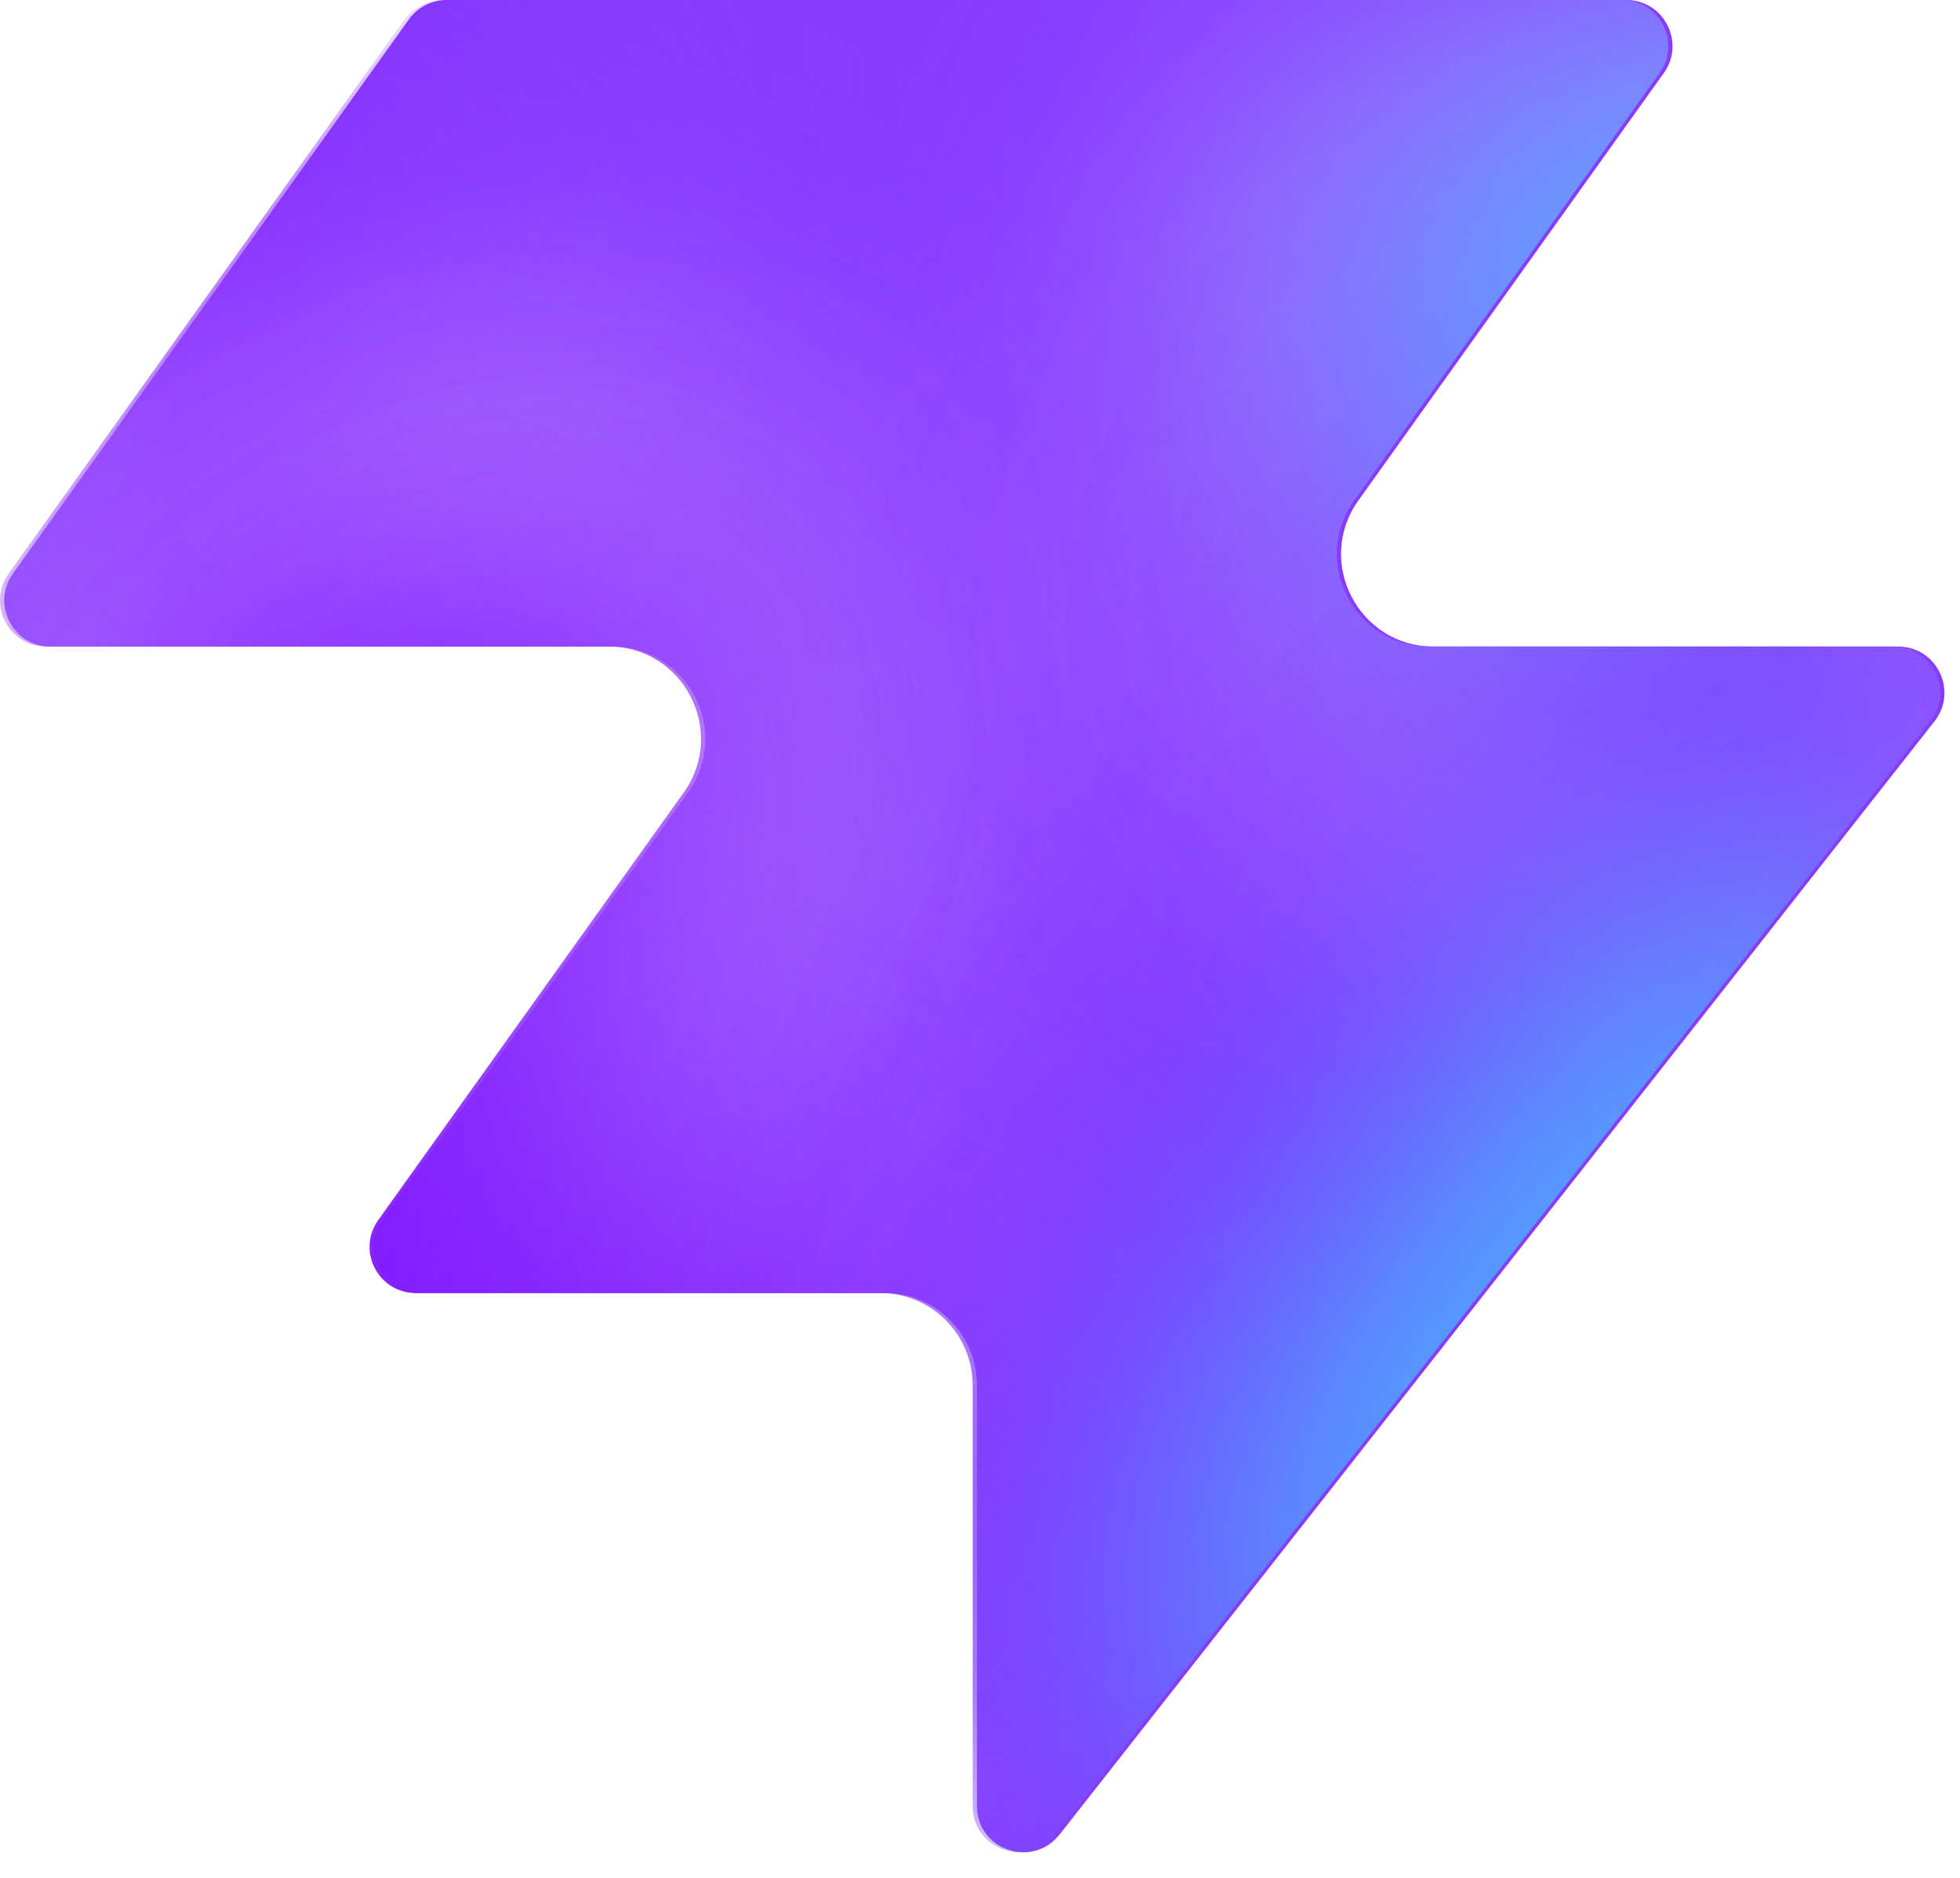
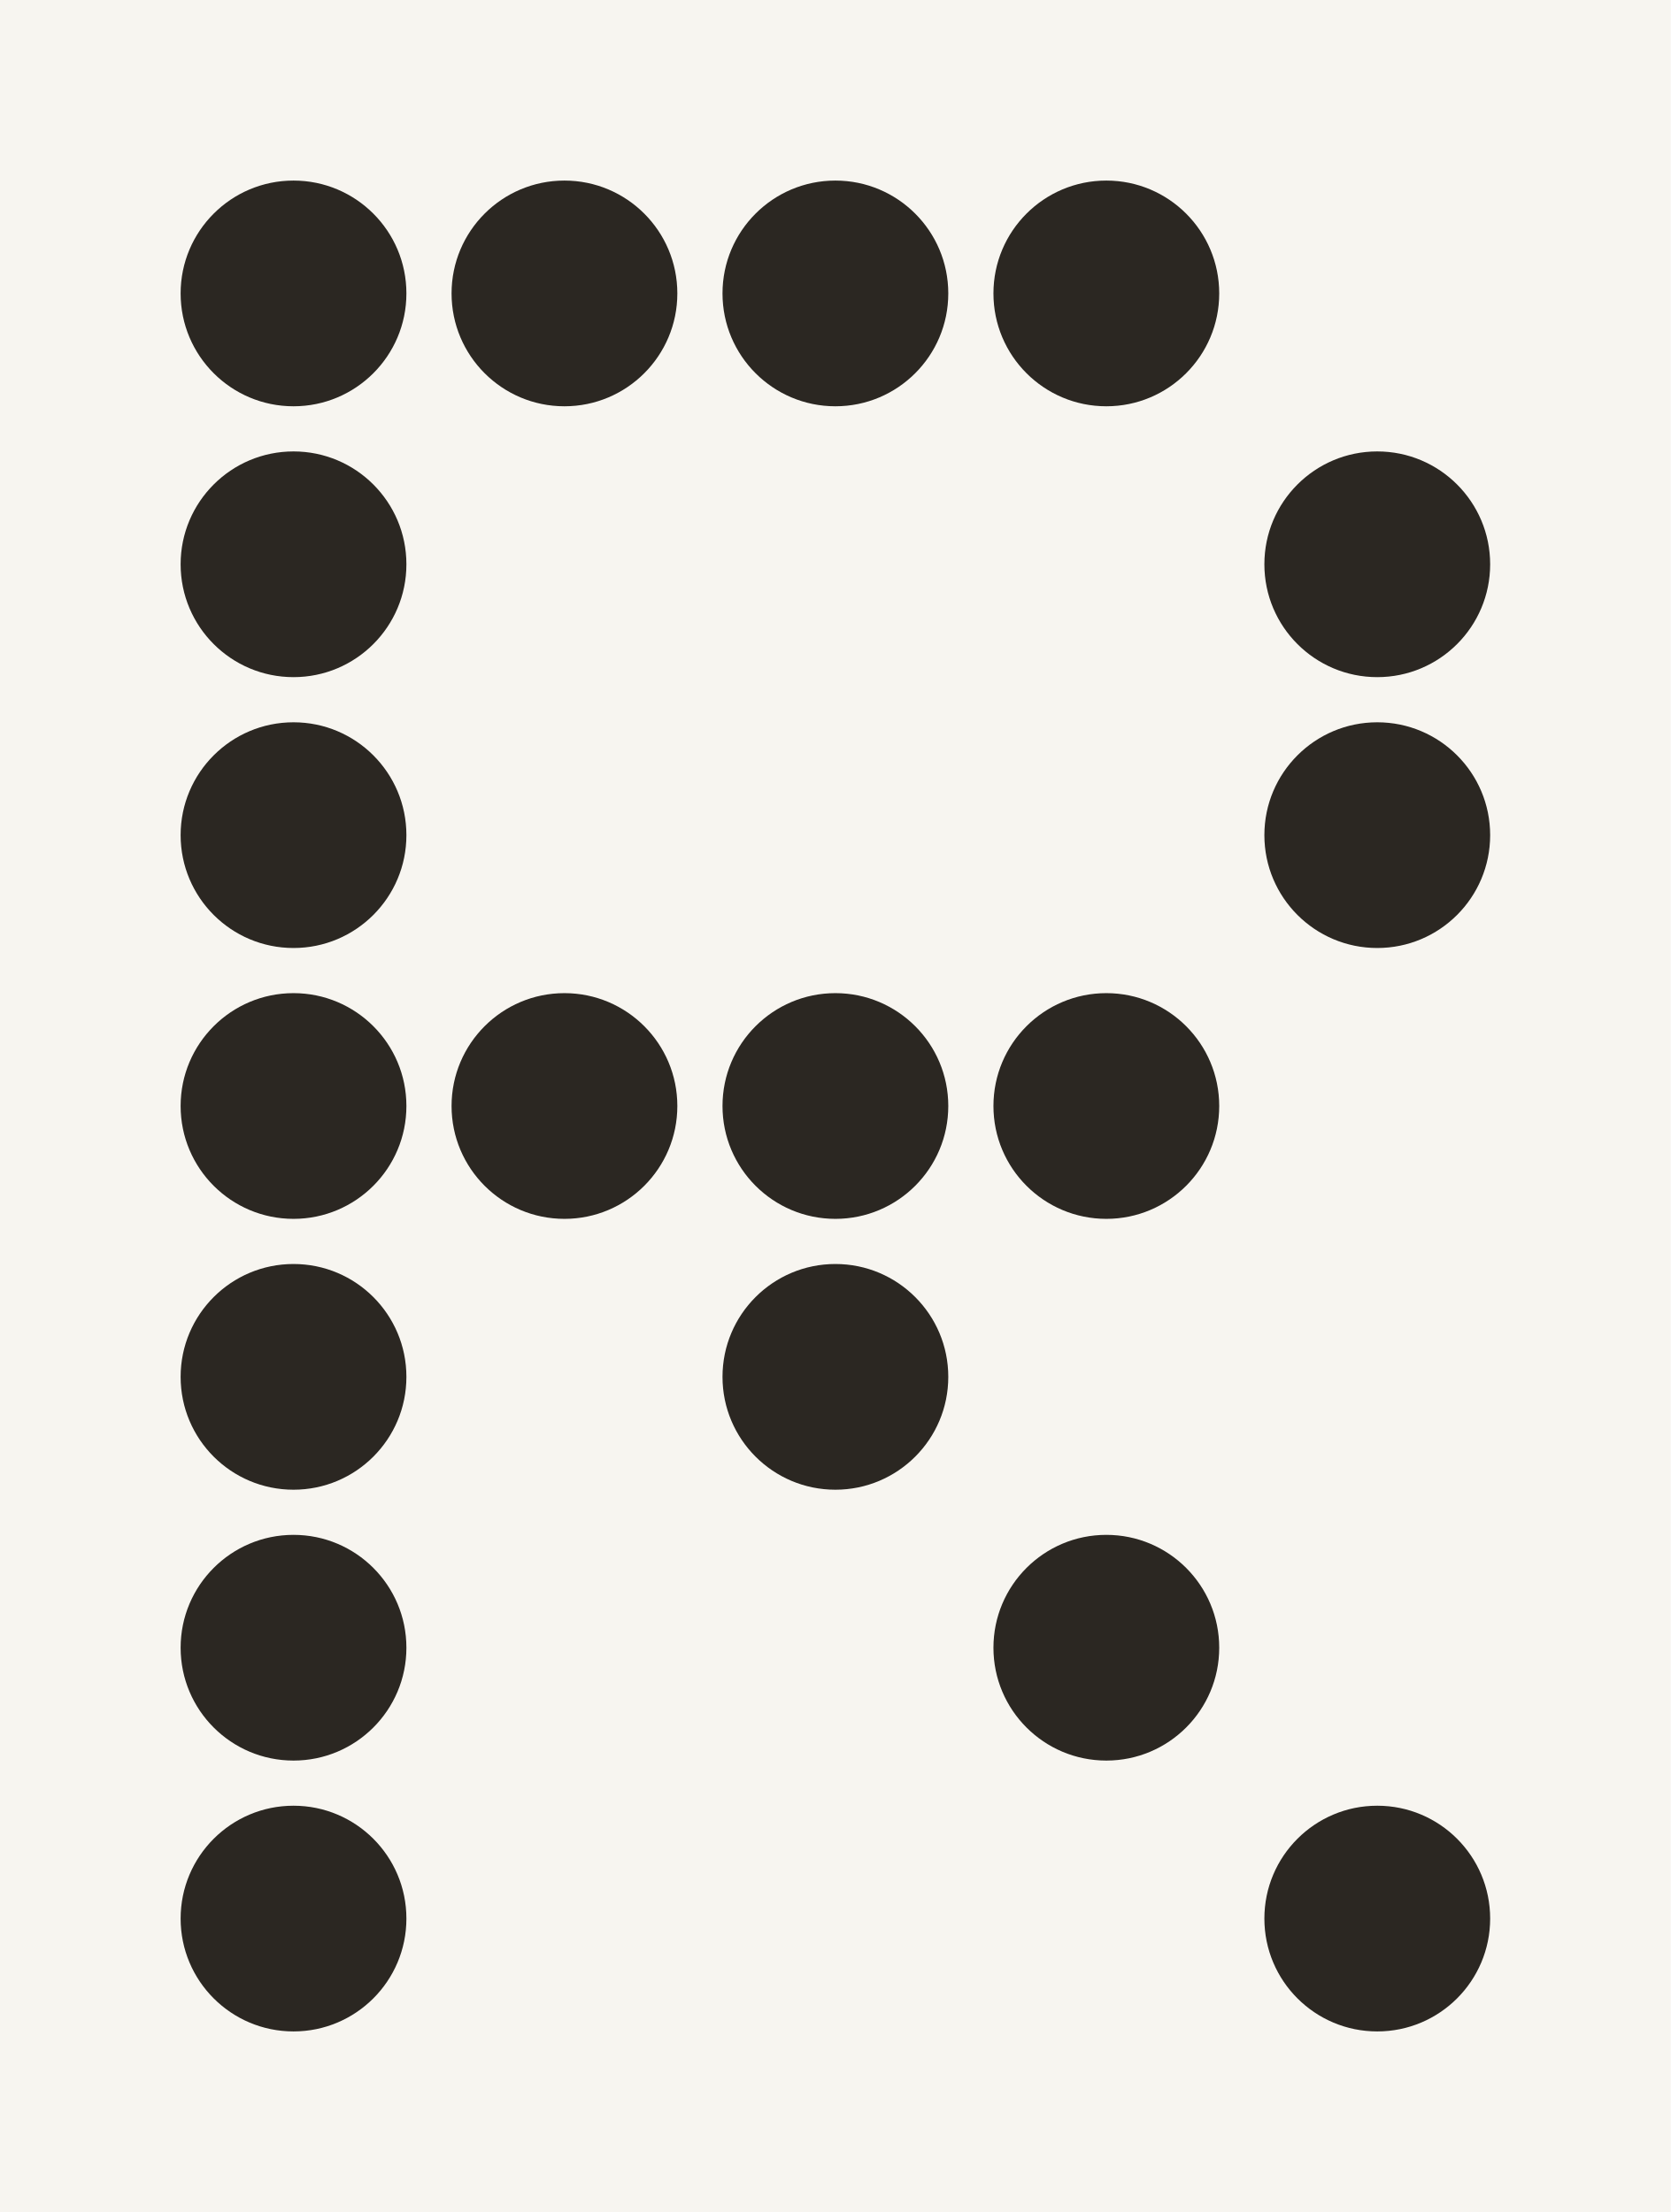
- <svg xmlns="http://www.w3.org/2000/svg" width="48" height="46" fill="none" viewBox="0 0 48 46">
-   <path fill="#863bff" d="M25.946 44.938c-.664.845-2.021.375-2.021-.698V33.937a2.26 2.26 0 0 0-2.262-2.262H10.287c-.92 0-1.456-1.04-.92-1.788l7.48-10.471c1.07-1.497 0-3.578-1.842-3.578H1.237c-.92 0-1.456-1.04-.92-1.788L10.013.474c.214-.297.556-.474.92-.474h28.894c.92 0 1.456 1.04.92 1.788l-7.48 10.471c-1.07 1.498 0 3.579 1.842 3.579h11.377c.943 0 1.473 1.088.89 1.83L25.947 44.94z" style="fill:#863bff;fill:color(display-p3 .525 .23 1);fill-opacity:1" />
-   <mask id="a" width="48" height="46" x="0" y="0" maskUnits="userSpaceOnUse" style="mask-type:alpha">
-     <path fill="#000" d="M25.842 44.938c-.664.844-2.021.375-2.021-.698V33.937a2.26 2.26 0 0 0-2.262-2.262H10.183c-.92 0-1.456-1.04-.92-1.788l7.48-10.471c1.07-1.498 0-3.579-1.842-3.579H1.133c-.92 0-1.456-1.04-.92-1.787L9.91.473c.214-.297.556-.474.92-.474h28.894c.92 0 1.456 1.04.92 1.788l-7.48 10.471c-1.07 1.498 0 3.578 1.842 3.578h11.377c.943 0 1.473 1.088.89 1.832L25.843 44.94z" style="fill:#000;fill-opacity:1" />
-   </mask>
-   <g mask="url(#a)">
-     <g filter="url(#b)">
-       <ellipse cx="5.508" cy="14.704" fill="#ede6ff" rx="5.508" ry="14.704" style="fill:#ede6ff;fill:color(display-p3 .927 .903 1);fill-opacity:1" transform="matrix(.00324 1 1 -.00324 -4.47 31.516)" />
-     </g>
-     <g filter="url(#c)">
-       <ellipse cx="10.399" cy="29.851" fill="#ede6ff" rx="10.399" ry="29.851" style="fill:#ede6ff;fill:color(display-p3 .927 .903 1);fill-opacity:1" transform="matrix(.00324 1 1 -.00324 -39.328 7.883)" />
-     </g>
-     <g filter="url(#d)">
-       <ellipse cx="5.508" cy="30.487" fill="#7e14ff" rx="5.508" ry="30.487" style="fill:#7e14ff;fill:color(display-p3 .492 .077 1);fill-opacity:1" transform="rotate(89.814 -25.913 -14.639)scale(1 -1)" />
-     </g>
-     <g filter="url(#e)">
-       <ellipse cx="5.508" cy="30.599" fill="#7e14ff" rx="5.508" ry="30.599" style="fill:#7e14ff;fill:color(display-p3 .492 .077 1);fill-opacity:1" transform="rotate(89.814 -32.644 -3.334)scale(1 -1)" />
-     </g>
-     <g filter="url(#f)">
-       <ellipse cx="5.508" cy="30.599" fill="#7e14ff" rx="5.508" ry="30.599" style="fill:#7e14ff;fill:color(display-p3 .492 .077 1);fill-opacity:1" transform="matrix(.00324 1 1 -.00324 -34.34 30.47)" />
-     </g>
-     <g filter="url(#g)">
-       <ellipse cx="14.072" cy="22.078" fill="#ede6ff" rx="14.072" ry="22.078" style="fill:#ede6ff;fill:color(display-p3 .927 .903 1);fill-opacity:1" transform="rotate(93.35 24.506 48.493)scale(-1 1)" />
-     </g>
-     <g filter="url(#h)">
-       <ellipse cx="3.47" cy="21.501" fill="#7e14ff" rx="3.47" ry="21.501" style="fill:#7e14ff;fill:color(display-p3 .492 .077 1);fill-opacity:1" transform="rotate(89.009 28.708 47.59)scale(-1 1)" />
-     </g>
-     <g filter="url(#i)">
-       <ellipse cx="3.47" cy="21.501" fill="#7e14ff" rx="3.47" ry="21.501" style="fill:#7e14ff;fill:color(display-p3 .492 .077 1);fill-opacity:1" transform="rotate(89.009 28.708 47.59)scale(-1 1)" />
-     </g>
-     <g filter="url(#j)">
-       <ellipse cx=".387" cy="8.972" fill="#7e14ff" rx="4.407" ry="29.108" style="fill:#7e14ff;fill:color(display-p3 .492 .077 1);fill-opacity:1" transform="rotate(39.51 .387 8.972)" />
-     </g>
-     <g filter="url(#k)">
-       <ellipse cx="47.523" cy="-6.092" fill="#7e14ff" rx="4.407" ry="29.108" style="fill:#7e14ff;fill:color(display-p3 .492 .077 1);fill-opacity:1" transform="rotate(37.892 47.523 -6.092)" />
-     </g>
-     <g filter="url(#l)">
-       <ellipse cx="41.412" cy="6.333" fill="#47bfff" rx="5.971" ry="9.665" style="fill:#47bfff;fill:color(display-p3 .28 .748 1);fill-opacity:1" transform="rotate(37.892 41.412 6.333)" />
-     </g>
-     <g filter="url(#m)">
-       <ellipse cx="-1.879" cy="38.332" fill="#7e14ff" rx="4.407" ry="29.108" style="fill:#7e14ff;fill:color(display-p3 .492 .077 1);fill-opacity:1" transform="rotate(37.892 -1.88 38.332)" />
-     </g>
-     <g filter="url(#n)">
-       <ellipse cx="-1.879" cy="38.332" fill="#7e14ff" rx="4.407" ry="29.108" style="fill:#7e14ff;fill:color(display-p3 .492 .077 1);fill-opacity:1" transform="rotate(37.892 -1.88 38.332)" />
-     </g>
-     <g filter="url(#o)">
-       <ellipse cx="35.651" cy="29.907" fill="#7e14ff" rx="4.407" ry="29.108" style="fill:#7e14ff;fill:color(display-p3 .492 .077 1);fill-opacity:1" transform="rotate(37.892 35.651 29.907)" />
-     </g>
-     <g filter="url(#p)">
-       <ellipse cx="38.418" cy="32.4" fill="#47bfff" rx="5.971" ry="15.297" style="fill:#47bfff;fill:color(display-p3 .28 .748 1);fill-opacity:1" transform="rotate(37.892 38.418 32.4)" />
-     </g>
-   </g>
-   <defs>
-     <filter id="b" width="60.045" height="41.654" x="-19.77" y="16.149" color-interpolation-filters="sRGB" filterUnits="userSpaceOnUse">
-       <feFlood flood-opacity="0" result="BackgroundImageFix" />
-       <feBlend in="SourceGraphic" in2="BackgroundImageFix" result="shape" />
-       <feGaussianBlur result="effect1_foregroundBlur_2002_17158" stdDeviation="7.659" />
-     </filter>
-     <filter id="c" width="90.34" height="51.437" x="-54.613" y="-7.533" color-interpolation-filters="sRGB" filterUnits="userSpaceOnUse">
-       <feFlood flood-opacity="0" result="BackgroundImageFix" />
-       <feBlend in="SourceGraphic" in2="BackgroundImageFix" result="shape" />
-       <feGaussianBlur result="effect1_foregroundBlur_2002_17158" stdDeviation="7.659" />
-     </filter>
-     <filter id="d" width="79.355" height="29.4" x="-49.64" y="2.03" color-interpolation-filters="sRGB" filterUnits="userSpaceOnUse">
-       <feFlood flood-opacity="0" result="BackgroundImageFix" />
-       <feBlend in="SourceGraphic" in2="BackgroundImageFix" result="shape" />
-       <feGaussianBlur result="effect1_foregroundBlur_2002_17158" stdDeviation="4.596" />
-     </filter>
-     <filter id="e" width="79.579" height="29.4" x="-45.045" y="20.029" color-interpolation-filters="sRGB" filterUnits="userSpaceOnUse">
-       <feFlood flood-opacity="0" result="BackgroundImageFix" />
-       <feBlend in="SourceGraphic" in2="BackgroundImageFix" result="shape" />
-       <feGaussianBlur result="effect1_foregroundBlur_2002_17158" stdDeviation="4.596" />
-     </filter>
-     <filter id="f" width="79.579" height="29.4" x="-43.513" y="21.178" color-interpolation-filters="sRGB" filterUnits="userSpaceOnUse">
-       <feFlood flood-opacity="0" result="BackgroundImageFix" />
-       <feBlend in="SourceGraphic" in2="BackgroundImageFix" result="shape" />
-       <feGaussianBlur result="effect1_foregroundBlur_2002_17158" stdDeviation="4.596" />
-     </filter>
-     <filter id="g" width="74.749" height="58.852" x="15.756" y="-17.901" color-interpolation-filters="sRGB" filterUnits="userSpaceOnUse">
-       <feFlood flood-opacity="0" result="BackgroundImageFix" />
-       <feBlend in="SourceGraphic" in2="BackgroundImageFix" result="shape" />
-       <feGaussianBlur result="effect1_foregroundBlur_2002_17158" stdDeviation="7.659" />
-     </filter>
-     <filter id="h" width="61.377" height="25.362" x="23.548" y="2.284" color-interpolation-filters="sRGB" filterUnits="userSpaceOnUse">
-       <feFlood flood-opacity="0" result="BackgroundImageFix" />
-       <feBlend in="SourceGraphic" in2="BackgroundImageFix" result="shape" />
-       <feGaussianBlur result="effect1_foregroundBlur_2002_17158" stdDeviation="4.596" />
-     </filter>
-     <filter id="i" width="61.377" height="25.362" x="23.548" y="2.284" color-interpolation-filters="sRGB" filterUnits="userSpaceOnUse">
-       <feFlood flood-opacity="0" result="BackgroundImageFix" />
-       <feBlend in="SourceGraphic" in2="BackgroundImageFix" result="shape" />
-       <feGaussianBlur result="effect1_foregroundBlur_2002_17158" stdDeviation="4.596" />
-     </filter>
-     <filter id="j" width="56.045" height="63.649" x="-27.636" y="-22.853" color-interpolation-filters="sRGB" filterUnits="userSpaceOnUse">
-       <feFlood flood-opacity="0" result="BackgroundImageFix" />
-       <feBlend in="SourceGraphic" in2="BackgroundImageFix" result="shape" />
-       <feGaussianBlur result="effect1_foregroundBlur_2002_17158" stdDeviation="4.596" />
-     </filter>
-     <filter id="k" width="54.814" height="64.646" x="20.116" y="-38.415" color-interpolation-filters="sRGB" filterUnits="userSpaceOnUse">
-       <feFlood flood-opacity="0" result="BackgroundImageFix" />
-       <feBlend in="SourceGraphic" in2="BackgroundImageFix" result="shape" />
-       <feGaussianBlur result="effect1_foregroundBlur_2002_17158" stdDeviation="4.596" />
-     </filter>
-     <filter id="l" width="33.541" height="35.313" x="24.641" y="-11.323" color-interpolation-filters="sRGB" filterUnits="userSpaceOnUse">
-       <feFlood flood-opacity="0" result="BackgroundImageFix" />
-       <feBlend in="SourceGraphic" in2="BackgroundImageFix" result="shape" />
-       <feGaussianBlur result="effect1_foregroundBlur_2002_17158" stdDeviation="4.596" />
-     </filter>
-     <filter id="m" width="54.814" height="64.646" x="-29.286" y="6.009" color-interpolation-filters="sRGB" filterUnits="userSpaceOnUse">
-       <feFlood flood-opacity="0" result="BackgroundImageFix" />
-       <feBlend in="SourceGraphic" in2="BackgroundImageFix" result="shape" />
-       <feGaussianBlur result="effect1_foregroundBlur_2002_17158" stdDeviation="4.596" />
-     </filter>
-     <filter id="n" width="54.814" height="64.646" x="-29.286" y="6.009" color-interpolation-filters="sRGB" filterUnits="userSpaceOnUse">
-       <feFlood flood-opacity="0" result="BackgroundImageFix" />
-       <feBlend in="SourceGraphic" in2="BackgroundImageFix" result="shape" />
-       <feGaussianBlur result="effect1_foregroundBlur_2002_17158" stdDeviation="4.596" />
-     </filter>
-     <filter id="o" width="54.814" height="64.646" x="8.244" y="-2.416" color-interpolation-filters="sRGB" filterUnits="userSpaceOnUse">
-       <feFlood flood-opacity="0" result="BackgroundImageFix" />
-       <feBlend in="SourceGraphic" in2="BackgroundImageFix" result="shape" />
-       <feGaussianBlur result="effect1_foregroundBlur_2002_17158" stdDeviation="4.596" />
-     </filter>
-     <filter id="p" width="39.409" height="43.623" x="18.713" y="10.588" color-interpolation-filters="sRGB" filterUnits="userSpaceOnUse">
-       <feFlood flood-opacity="0" result="BackgroundImageFix" />
-       <feBlend in="SourceGraphic" in2="BackgroundImageFix" result="shape" />
-       <feGaussianBlur result="effect1_foregroundBlur_2002_17158" stdDeviation="4.596" />
-     </filter>
-   </defs>
+ <svg xmlns="http://www.w3.org/2000/svg" viewBox="0 0 74 98">
+   <rect width="74" height="98" fill="#f7f5f0" />
+   <circle cx="13" cy="13" r="5" fill="#2b2722" />
+   <circle cx="25" cy="13" r="5" fill="#2b2722" />
+   <circle cx="37" cy="13" r="5" fill="#2b2722" />
+   <circle cx="49" cy="13" r="5" fill="#2b2722" />
+   <circle cx="13" cy="25" r="5" fill="#2b2722" />
+   <circle cx="61" cy="25" r="5" fill="#2b2722" />
+   <circle cx="13" cy="37" r="5" fill="#2b2722" />
+   <circle cx="61" cy="37" r="5" fill="#2b2722" />
+   <circle cx="13" cy="49" r="5" fill="#2b2722" />
+   <circle cx="25" cy="49" r="5" fill="#2b2722" />
+   <circle cx="37" cy="49" r="5" fill="#2b2722" />
+   <circle cx="49" cy="49" r="5" fill="#2b2722" />
+   <circle cx="13" cy="61" r="5" fill="#2b2722" />
+   <circle cx="37" cy="61" r="5" fill="#2b2722" />
+   <circle cx="13" cy="73" r="5" fill="#2b2722" />
+   <circle cx="49" cy="73" r="5" fill="#2b2722" />
+   <circle cx="13" cy="85" r="5" fill="#2b2722" />
+   <circle cx="61" cy="85" r="5" fill="#2b2722" />
</svg>
